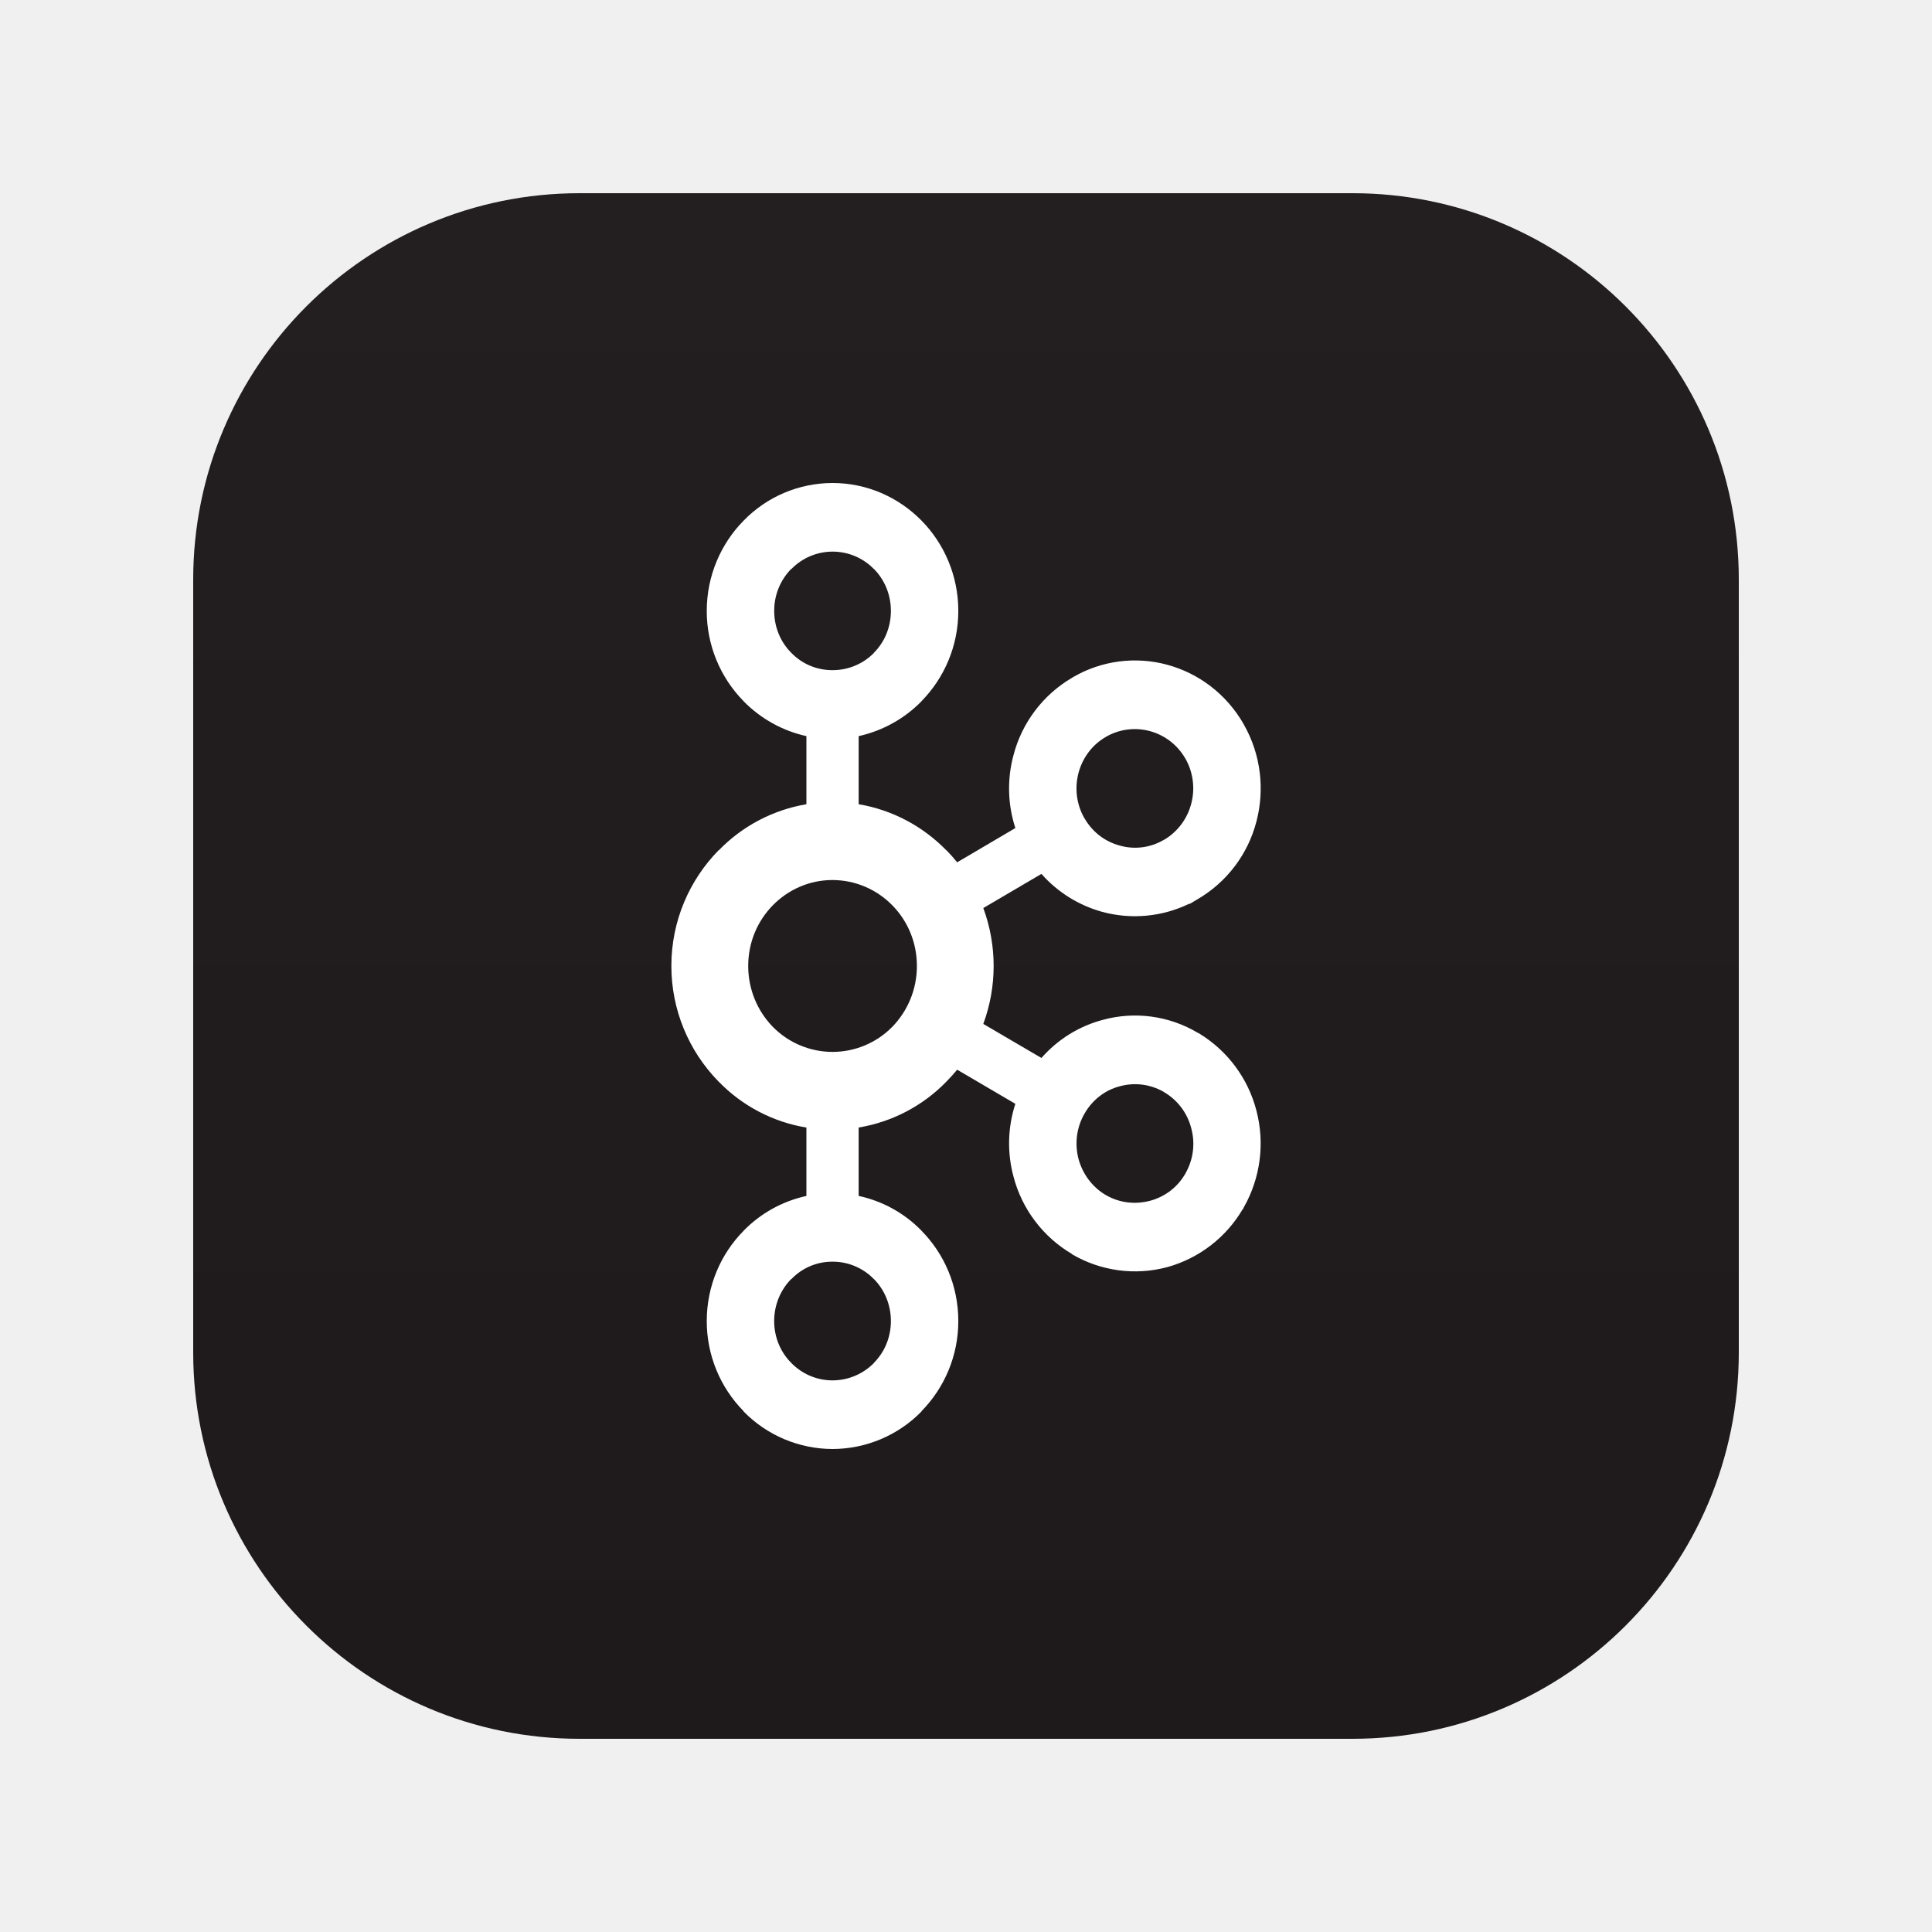
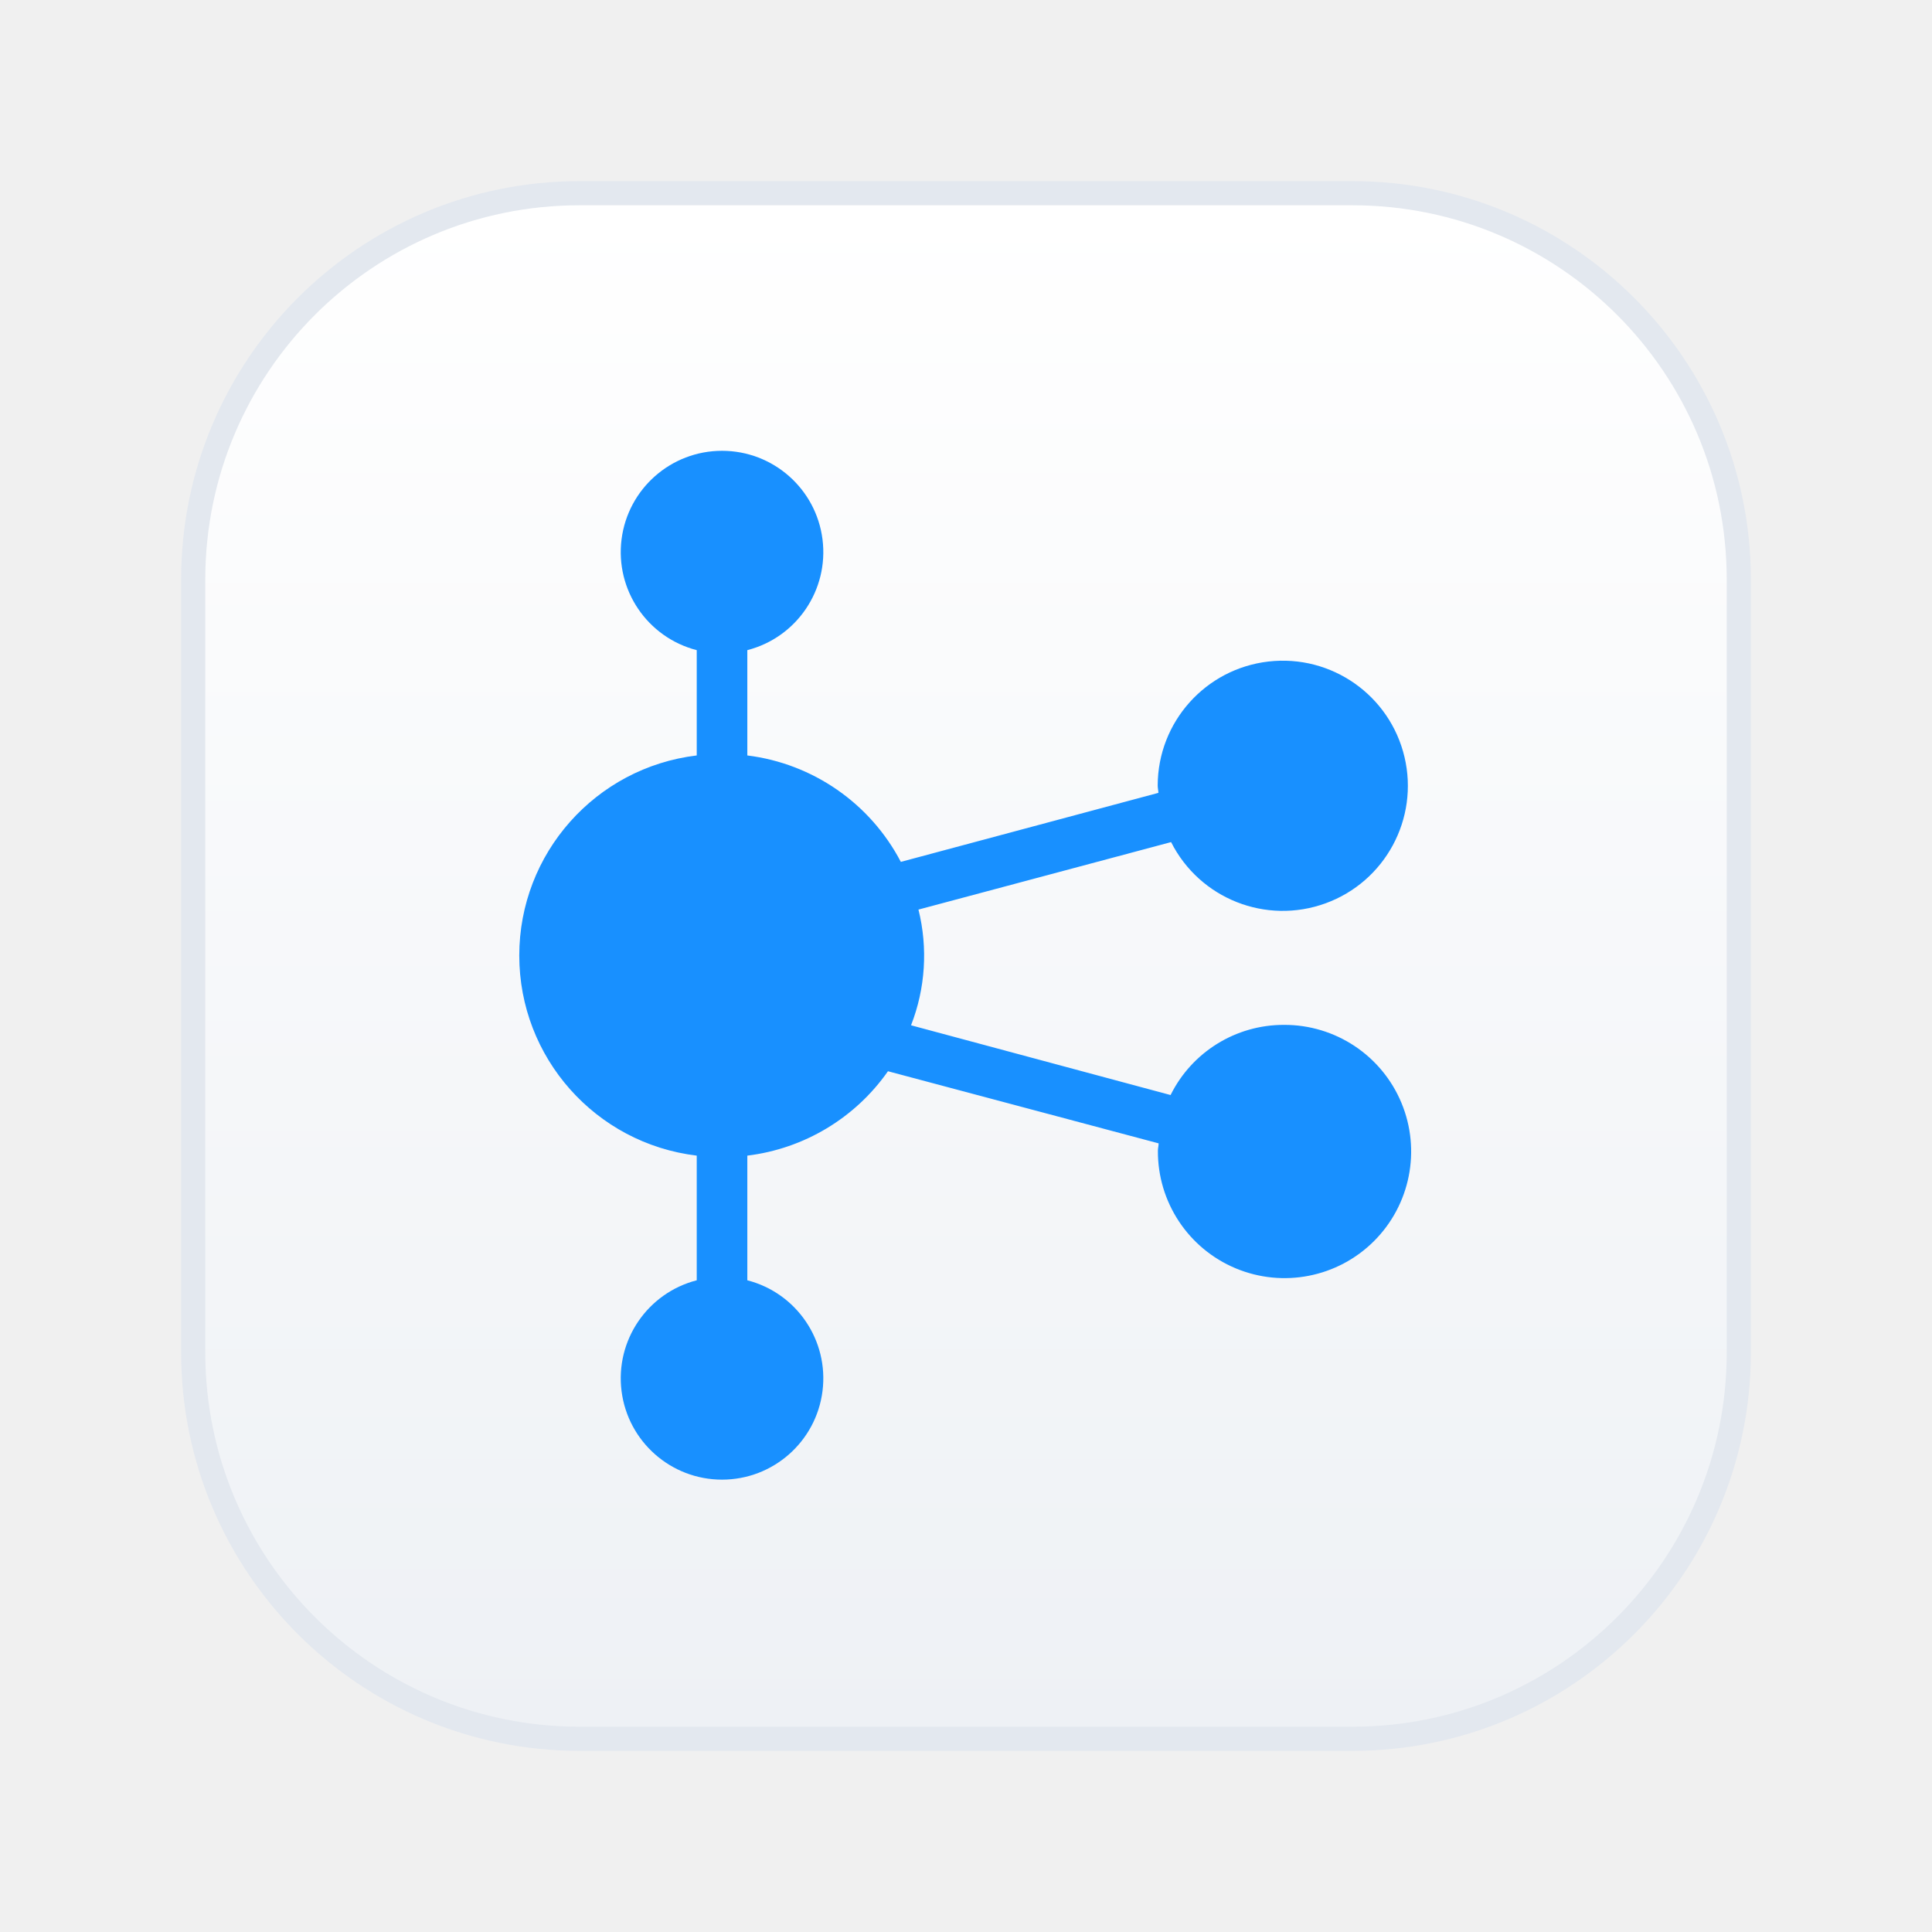
<svg xmlns="http://www.w3.org/2000/svg" viewBox="0 0 120 120">
  <defs>
    <linearGradient id="bg" x1="0" y1="0" x2="0" y2="1">
-       <stop offset="0" stop-color="#231F20" />
-       <stop offset="1" stop-color="#1e1a1b" />
+       <stop offset="0" stop-color="#ffffff" />
+       <stop offset="1" stop-color="#eef1f5" />
    </linearGradient>
  </defs>
-   <ellipse cx="60" cy="101" rx="32" ry="5" fill="#0b1a2e" opacity="0.18" />
-   <rect x="12" y="12" width="96" height="96" rx="24" fill="url(#bg)" />
-   <g transform="translate(30,30) scale(2.5)" fill="#ffffff">
-     <path d="M9.71 2.136a1.43 1.43 0 0 0-2.047 0h-.007a1.48 1.48 0 0 0-.421 1.042c0 .41.161.777.422 1.039l.007.007c.257.264.616.426 1.019.426.404 0 .766-.162 1.027-.426l.003-.007c.261-.262.421-.629.421-1.039 0-.408-.159-.777-.421-1.042H9.71zM8.683 22.295c.404 0 .766-.167 1.027-.429l.003-.008c.261-.261.421-.631.421-1.036 0-.41-.159-.778-.421-1.044H9.71a1.42 1.42 0 0 0-1.027-.432 1.4 1.4 0 0 0-1.02.432h-.007c-.26.266-.422.634-.422 1.044 0 .406.161.775.422 1.036l.007.008c.258.262.617.429 1.02.429zm7.89-4.462c.359-.096.683-.33.882-.684l.027-.052a1.47 1.47 0 0 0 .114-1.067 1.454 1.454 0 0 0-.675-.896l-.021-.014a1.425 1.425 0 0 0-1.078-.132c-.36.091-.684.335-.881.686-.2.349-.241.75-.146 1.119.099.363.33.691.675.896h.002c.346.203.737.239 1.101.144zm-6.405-7.342a2.083 2.083 0 0 0-1.485-.627c-.58 0-1.103.242-1.482.627-.378.385-.612.916-.612 1.507s.233 1.124.612 1.514a2.08 2.08 0 0 0 2.967 0c.379-.39.612-.923.612-1.514s-.233-1.122-.612-1.507zm-.835-2.51c.843.141 1.6.552 2.178 1.144h.004c.092.093.182.196.265.299l1.446-.851a3.176 3.176 0 0 1-.047-1.808 3.149 3.149 0 0 1 1.456-1.926l.025-.016a3.062 3.062 0 0 1 2.345-.306c.77.21 1.465.721 1.898 1.482v.002c.431.757.518 1.626.313 2.408a3.145 3.145 0 0 1-1.456 1.928l-.198.118h-.02a3.095 3.095 0 0 1-2.154.201 3.127 3.127 0 0 1-1.514-.944l-1.444.848a4.162 4.162 0 0 1 0 2.879l1.444.846c.413-.47.939-.789 1.514-.944a3.041 3.041 0 0 1 2.371.319l.048.023v.002a3.17 3.17 0 0 1 1.408 1.906 3.215 3.215 0 0 1-.313 2.405l-.026.053-.003-.005a3.147 3.147 0 0 1-1.867 1.436 3.096 3.096 0 0 1-2.371-.318v-.006a3.156 3.156 0 0 1-1.456-1.927 3.175 3.175 0 0 1 .047-1.805l-1.446-.848a3.905 3.905 0 0 1-.265.294l-.004.005a3.938 3.938 0 0 1-2.178 1.138v1.699a3.09 3.09 0 0 1 1.56.862l.002.004c.565.572.914 1.368.914 2.243 0 .873-.35 1.664-.914 2.239l-.002.009a3.1 3.1 0 0 1-2.21.931 3.1 3.1 0 0 1-2.206-.93h-.002v-.009a3.186 3.186 0 0 1-.916-2.239c0-.875.35-1.672.916-2.243v-.004h.002a3.1 3.1 0 0 1 1.558-.862v-1.699a3.926 3.926 0 0 1-2.176-1.138l-.006-.005a4.098 4.098 0 0 1-1.173-2.874c0-1.122.452-2.136 1.173-2.872h.006a3.947 3.947 0 0 1 2.176-1.144V6.289a3.137 3.137 0 0 1-1.558-.864h-.002v-.004a3.192 3.192 0 0 1-.916-2.243c0-.871.35-1.669.916-2.243l.002-.002A3.084 3.084 0 0 1 8.683 0c.861 0 1.641.355 2.21.932v.002h.002c.565.574.914 1.372.914 2.243 0 .876-.35 1.667-.914 2.243l-.002.005a3.142 3.142 0 0 1-1.56.864v1.692zm8.121-1.129l-.012-.019a1.452 1.452 0 0 0-.87-.668 1.43 1.43 0 0 0-1.103.146h.002c-.347.2-.58.529-.677.896-.095.365-.054.768.146 1.119l.007.009c.2.347.519.579.874.673.357.103.755.059 1.098-.144l.019-.009a1.47 1.47 0 0 0 .657-.885 1.493 1.493 0 0 0-.141-1.118" />
+   <ellipse cx="60" cy="101" rx="32" ry="5" fill="#0b1a2e" opacity="0.12" />
+   <rect x="12" y="12" width="96" height="96" rx="24" fill="url(#bg)" stroke="#e3e8ef" stroke-width="1.5" />
+   <g transform="translate(28.00,28.00) scale(0.0625)">
+     <path d="M827.936 570.509a125.429 125.429 0 0 0-112.63 69.728l-257.924-69.319a189.936 189.936 0 0 0 7.372-114.985l251.063-67.066a124.303 124.303 0 1 0-13.311-56.315c0 2.56 0.614 4.915 0.717 7.372l-255.978 68.602a199.97 199.97 0 0 0-152.563-105.77V198.112a100.651 100.651 0 1 0-50.274 0v104.644a200.277 200.277 0 0 0 0 397.688v123.893a100.651 100.651 0 1 0 50.274 0v-123.893a200.175 200.175 0 0 0 139.764-83.858l268.982 71.674c0 2.457-0.717 4.915-0.717 7.27a125.839 125.839 0 1 0 125.225-125.02z" fill="#1890FF" />
  </g>
</svg>
